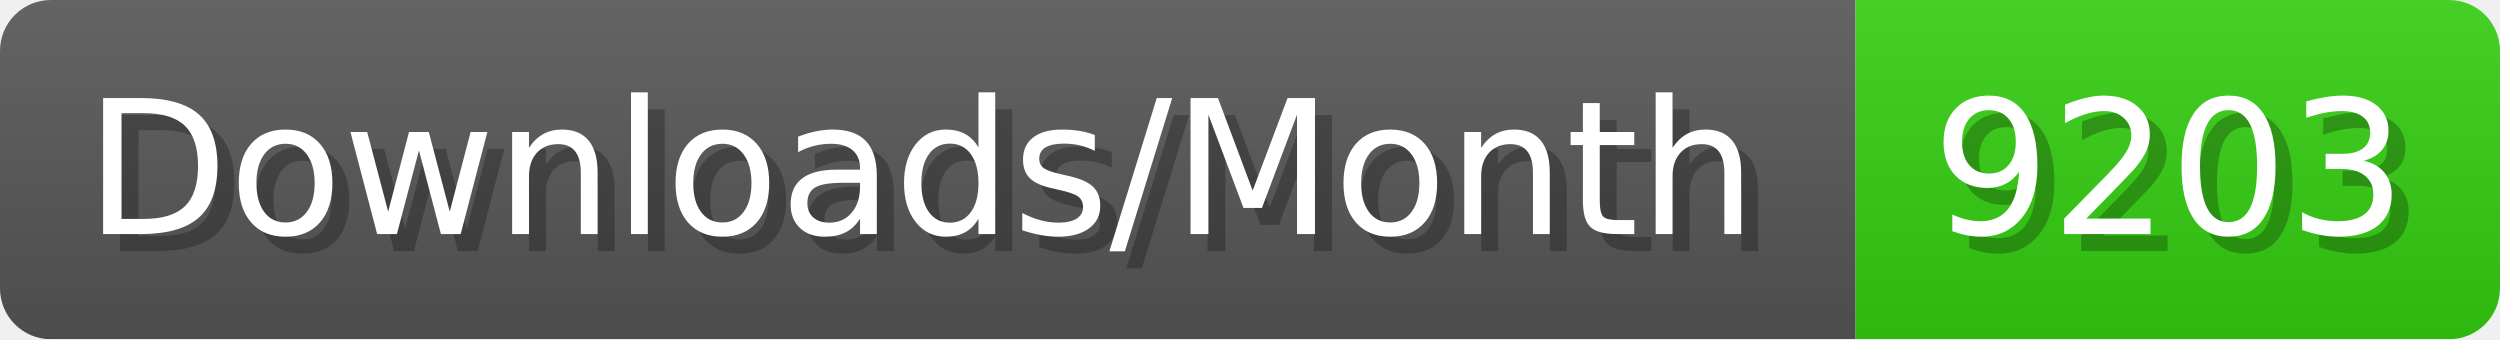
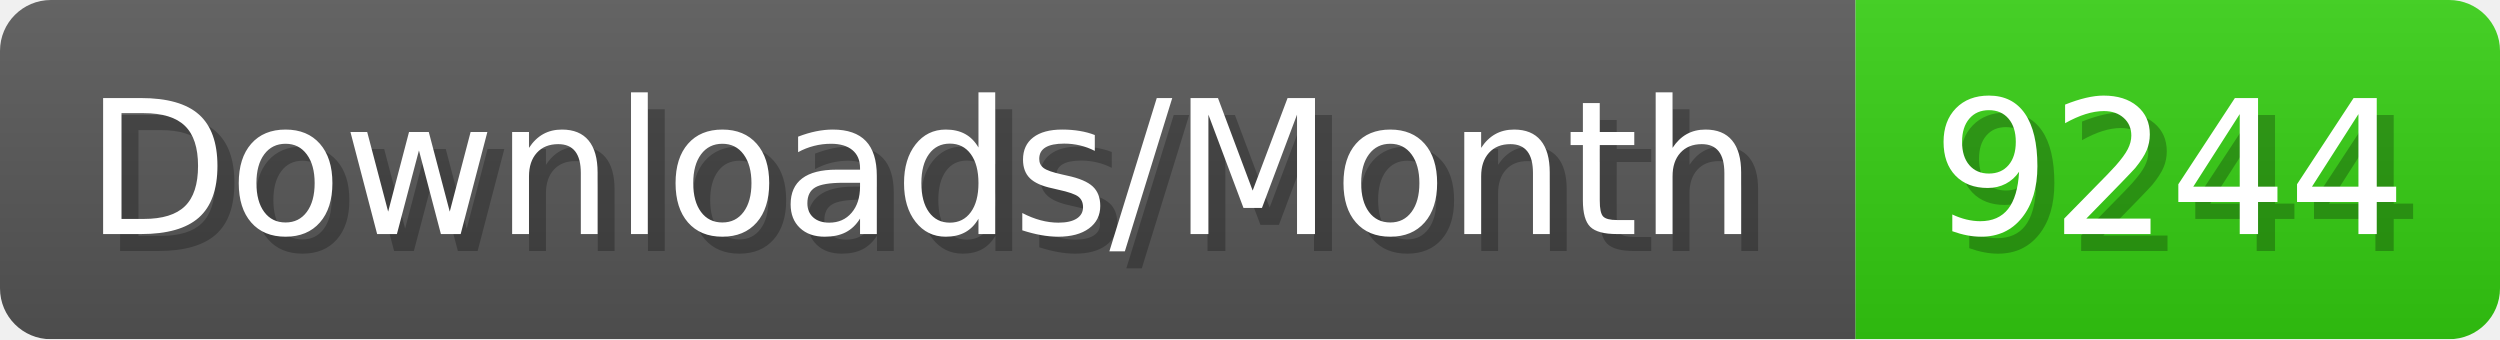
- <svg xmlns="http://www.w3.org/2000/svg" width="147.4" height="20" viewBox="0 0 1474 200" role="img" aria-label="Downloads/Month: 9203">
+ <svg xmlns="http://www.w3.org/2000/svg" width="147.4" height="20" viewBox="0 0 1474 200" role="img" aria-label="Downloads/Month: 9244">
  <linearGradient id="YlXUI" x2="0" y2="100%">
    <stop offset="0" stop-opacity=".1" stop-color="#EEE" />
    <stop offset="1" stop-opacity=".1" />
  </linearGradient>
  <mask id="JHhop">
    <rect width="1474" height="200" rx="30" fill="#FFF" />
  </mask>
  <g mask="url(#JHhop)">
    <rect width="1094" height="200" fill="#555" />
    <rect width="380" height="200" fill="#3C1" x="1094" />
    <rect width="1474" height="200" fill="url(#YlXUI)" />
  </g>
  <g aria-hidden="true" fill="#fff" text-anchor="start" font-family="Verdana,DejaVu Sans,sans-serif" font-size="110">
    <text x="60" y="148" textLength="994" fill="#000" opacity="0.25">Downloads/Month</text>
    <text x="50" y="138" textLength="994">Downloads/Month</text>
-     <text x="1149" y="148" textLength="280" fill="#000" opacity="0.25">9203</text>
-     <text x="1139" y="138" textLength="280">9203</text>
+     <text x="1149" y="148" textLength="280" fill="#000" opacity="0.25">9244</text>
+     <text x="1139" y="138" textLength="280">9244</text>
  </g>
</svg>
